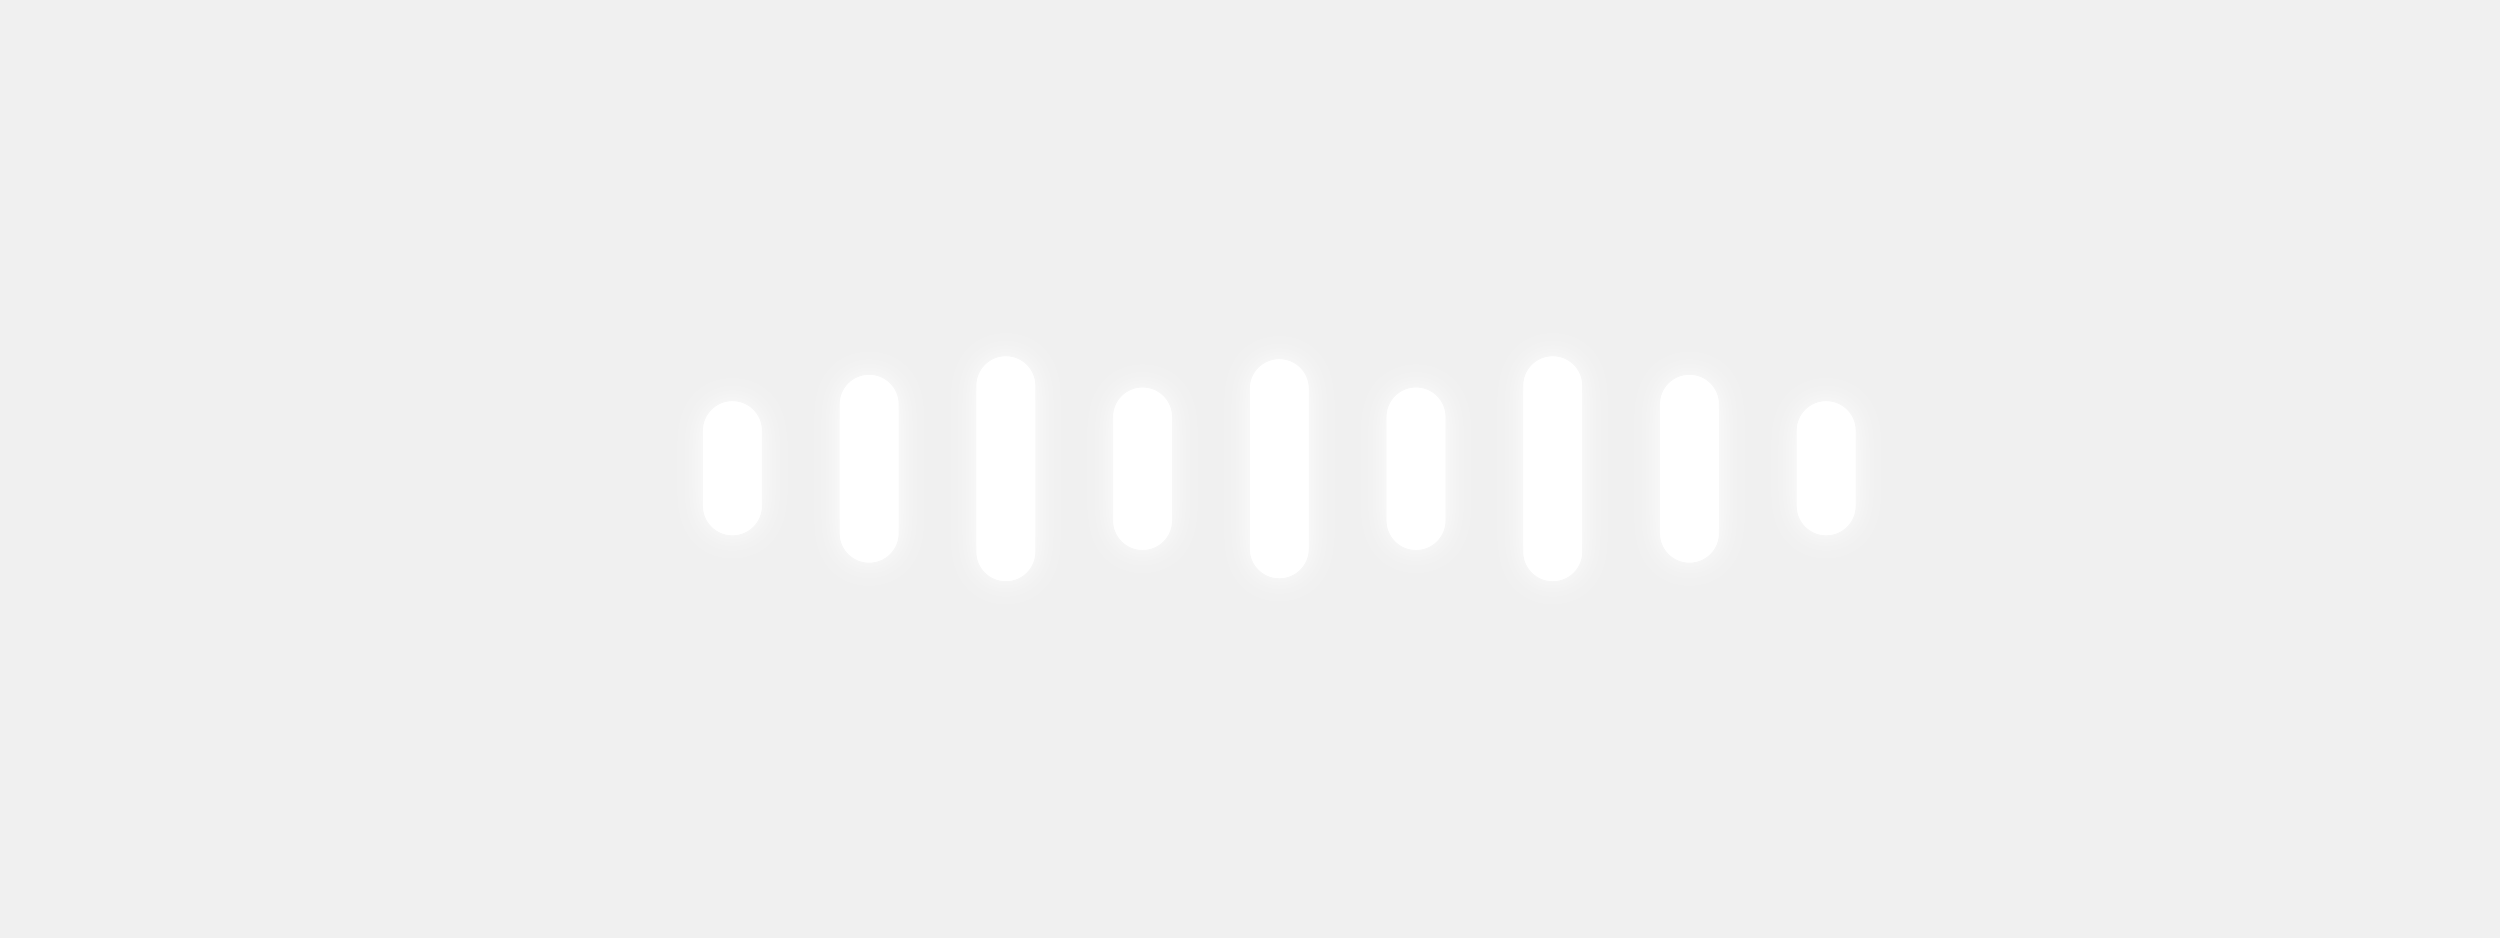
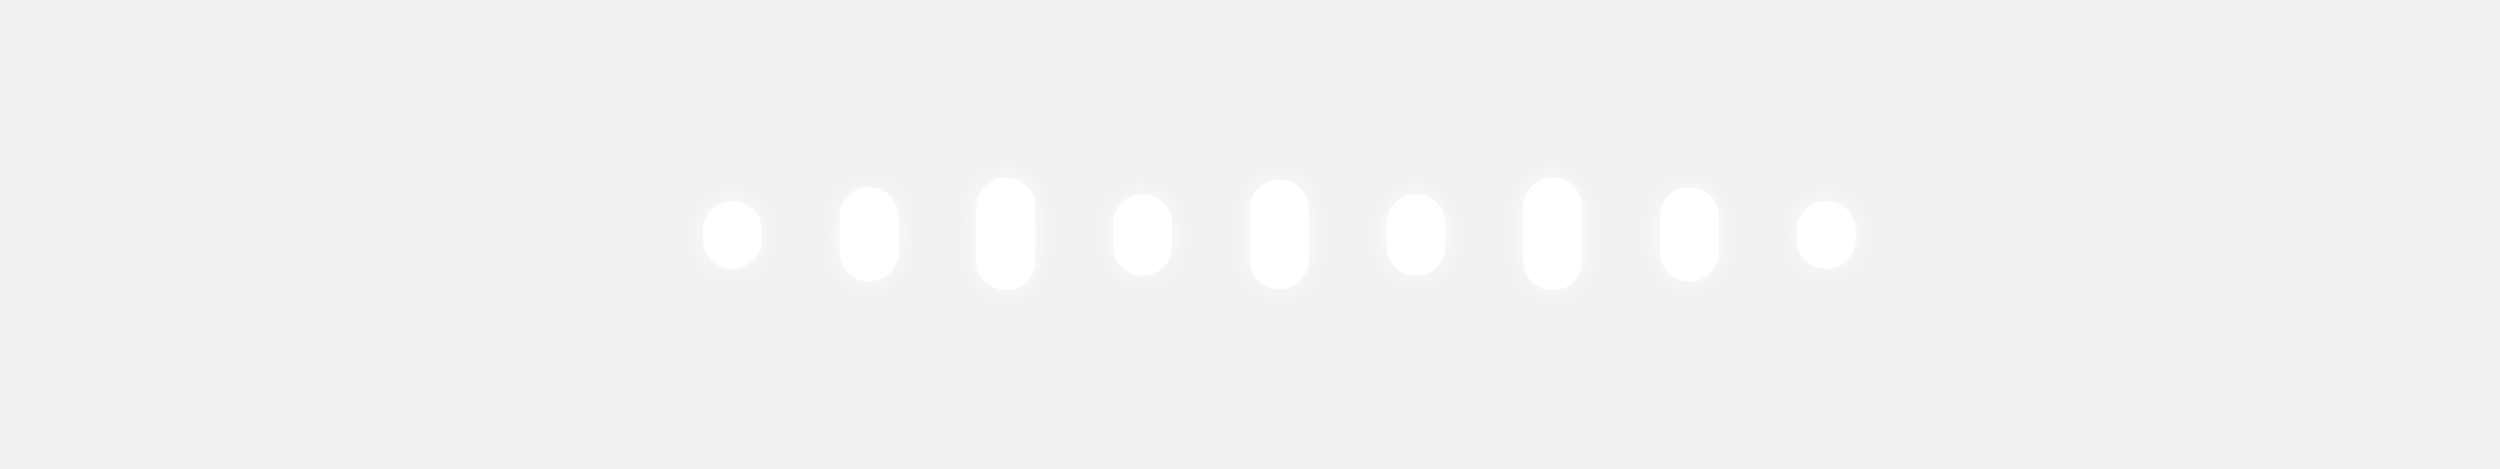
- <svg xmlns="http://www.w3.org/2000/svg" width="256" height="96" viewBox="0 0 256 96">
+ <svg xmlns="http://www.w3.org/2000/svg" width="256" height="48" viewBox="0 0 256 48">
  <defs>
    <filter id="g" x="-60%" y="-60%" width="220%" height="220%">
      <feGaussianBlur stdDeviation="1.5" result="b" />
      <feMerge>
        <feMergeNode in="b" />
        <feMergeNode in="SourceGraphic" />
        <feMergeNode in="SourceGraphic" />
      </feMerge>
    </filter>
  </defs>
  <g filter="url(#g)">
-     <rect x="72.0" y="41.1" width="6" height="13.7" rx="3" fill="#FFFFFF" />
-     <rect x="86.0" y="38.4" width="6" height="19.2" rx="3" fill="#FFFFFF" />
-     <rect x="100.0" y="36.5" width="6" height="23.0" rx="3" fill="#FFFFFF" />
-     <rect x="114.0" y="39.7" width="6" height="16.6" rx="3" fill="#FFFFFF" />
-     <rect x="128.0" y="36.8" width="6" height="22.4" rx="3" fill="#FFFFFF" />
-     <rect x="142.0" y="39.7" width="6" height="16.6" rx="3" fill="#FFFFFF" />
-     <rect x="156.0" y="36.5" width="6" height="23.0" rx="3" fill="#FFFFFF" />
-     <rect x="170.0" y="38.4" width="6" height="19.2" rx="3" fill="#FFFFFF" />
-     <rect x="184.0" y="41.1" width="6" height="13.7" rx="3" fill="#FFFFFF" />
+     <rect x="72.0" y="20.6" width="6" height="6.9" rx="3" fill="#FFFFFF" />
+     <rect x="86.0" y="19.2" width="6" height="9.6" rx="3" fill="#FFFFFF" />
+     <rect x="100.0" y="18.2" width="6" height="11.5" rx="3" fill="#FFFFFF" />
+     <rect x="114.0" y="19.9" width="6" height="8.3" rx="3" fill="#FFFFFF" />
+     <rect x="128.0" y="18.4" width="6" height="11.2" rx="3" fill="#FFFFFF" />
+     <rect x="142.0" y="19.9" width="6" height="8.3" rx="3" fill="#FFFFFF" />
+     <rect x="156.0" y="18.2" width="6" height="11.5" rx="3" fill="#FFFFFF" />
+     <rect x="170.0" y="19.2" width="6" height="9.6" rx="3" fill="#FFFFFF" />
+     <rect x="184.0" y="20.6" width="6" height="6.9" rx="3" fill="#FFFFFF" />
  </g>
</svg>
